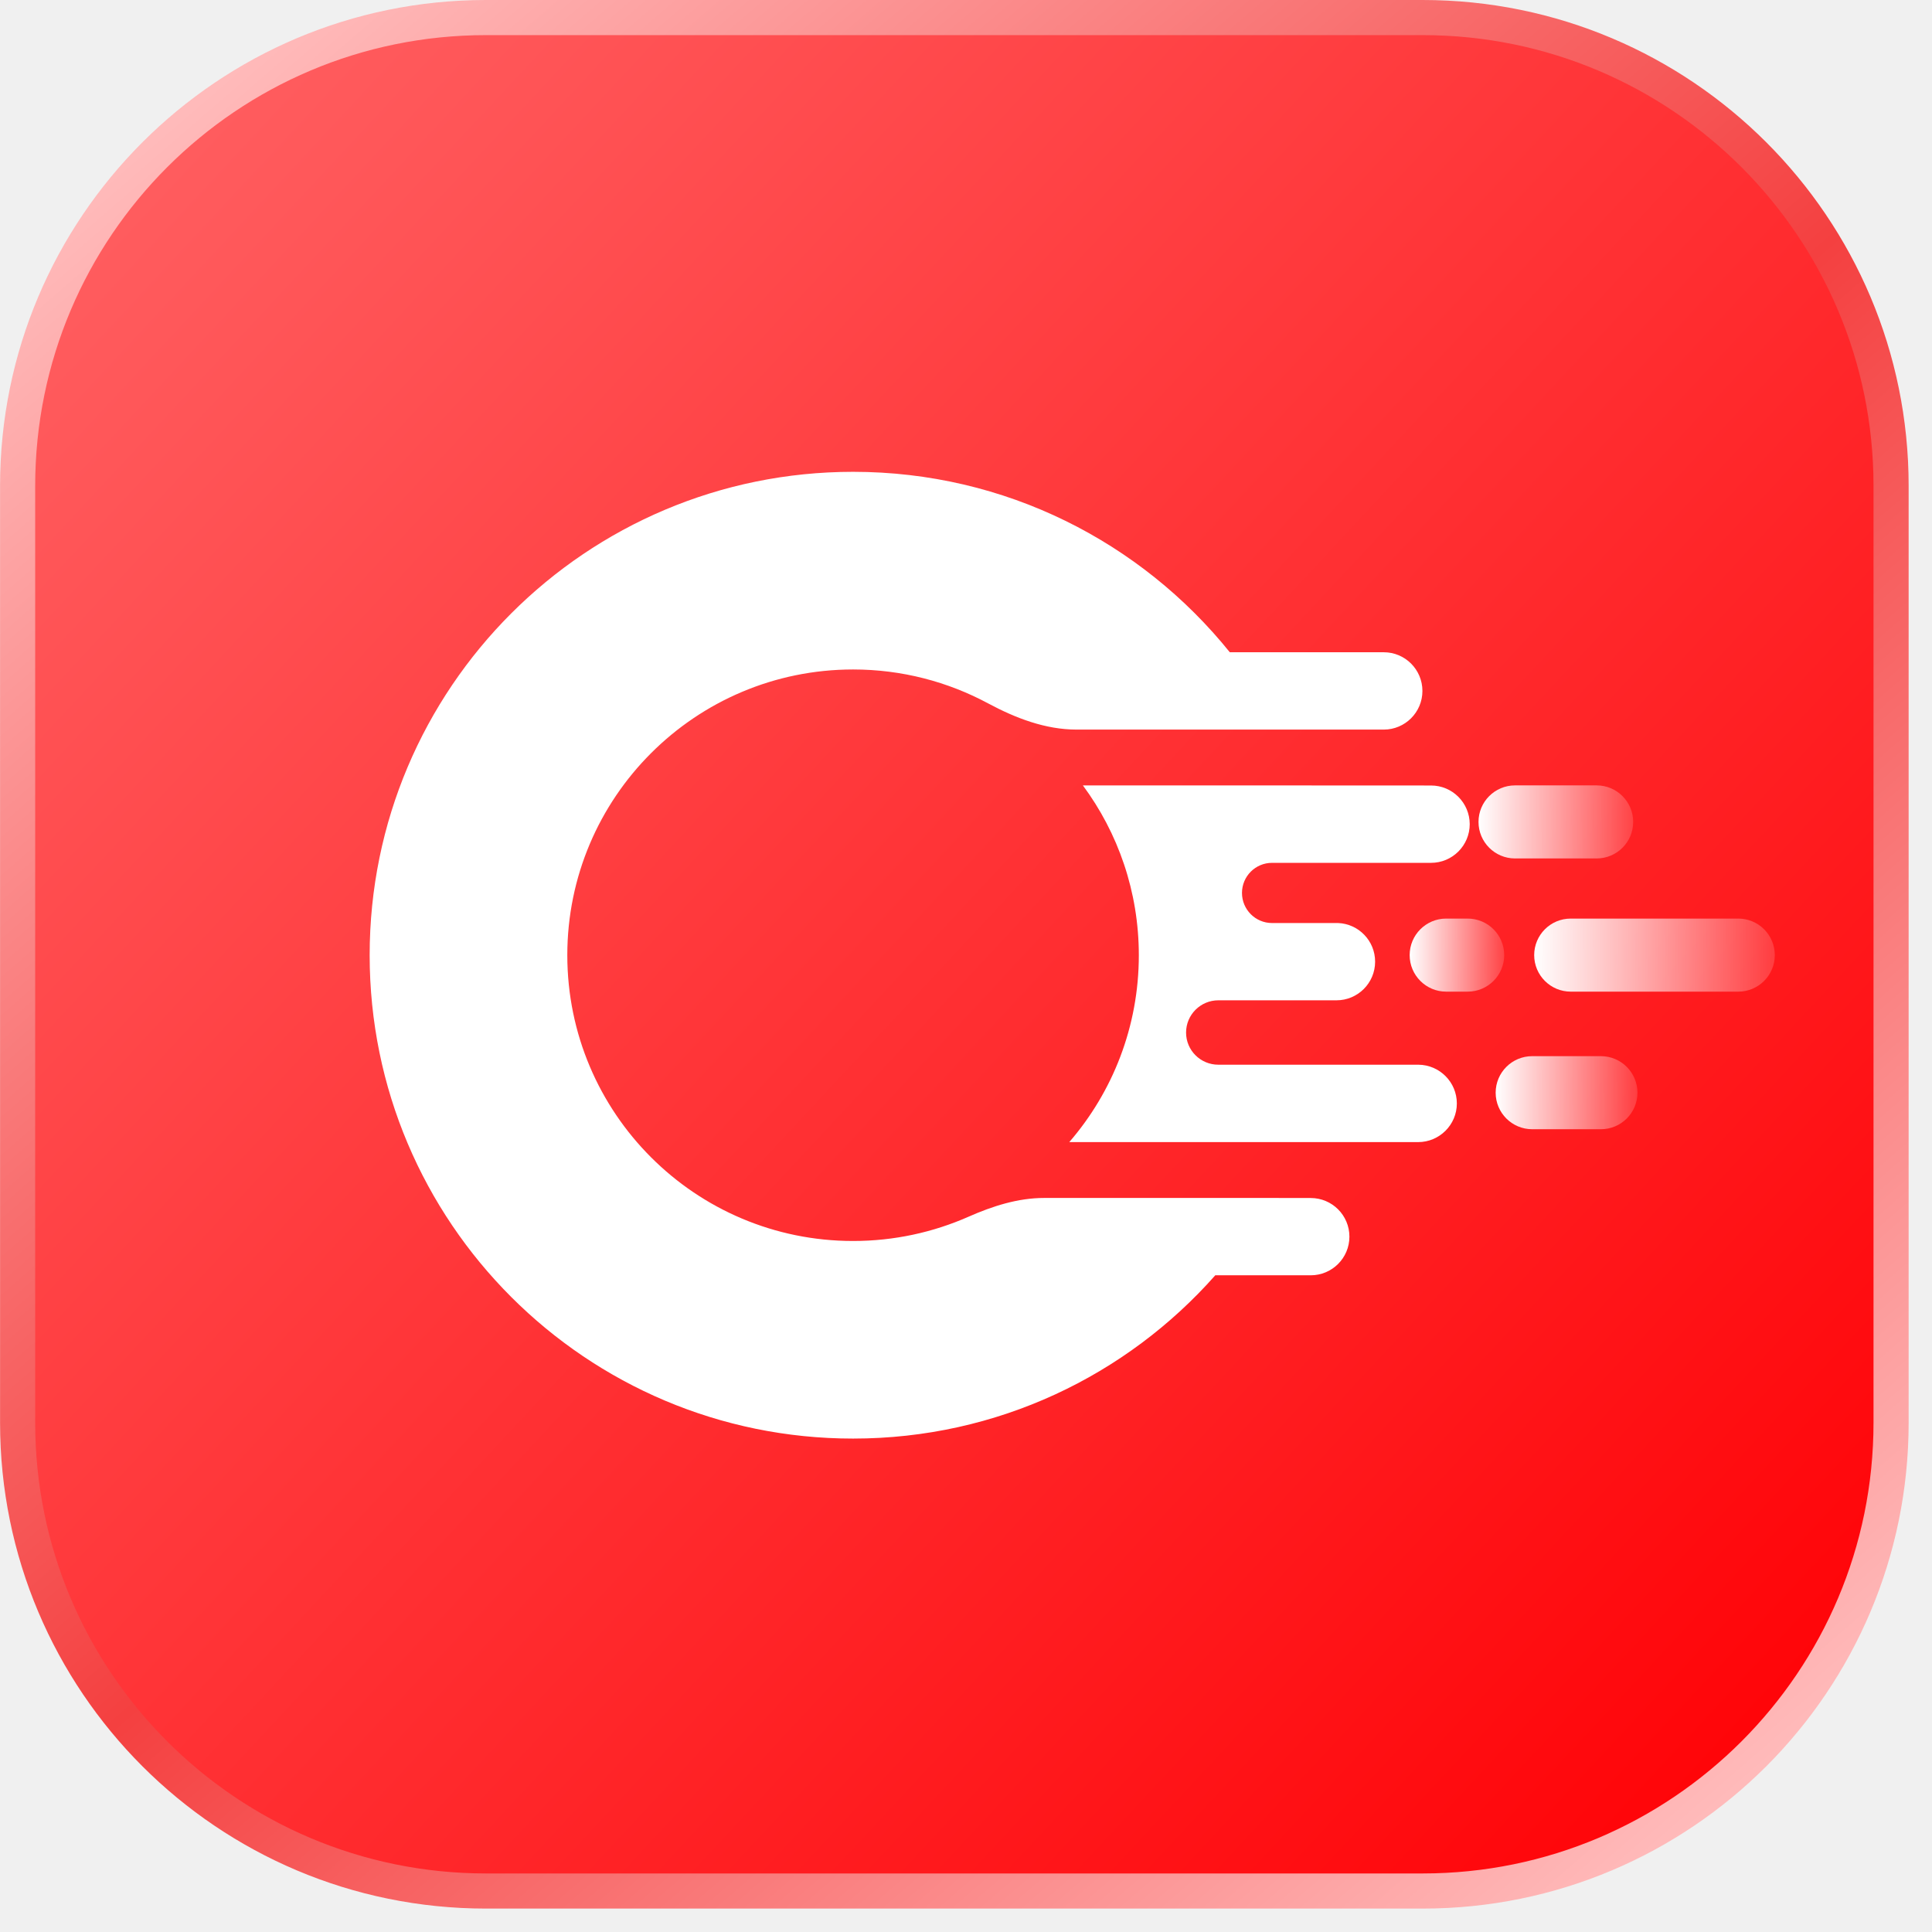
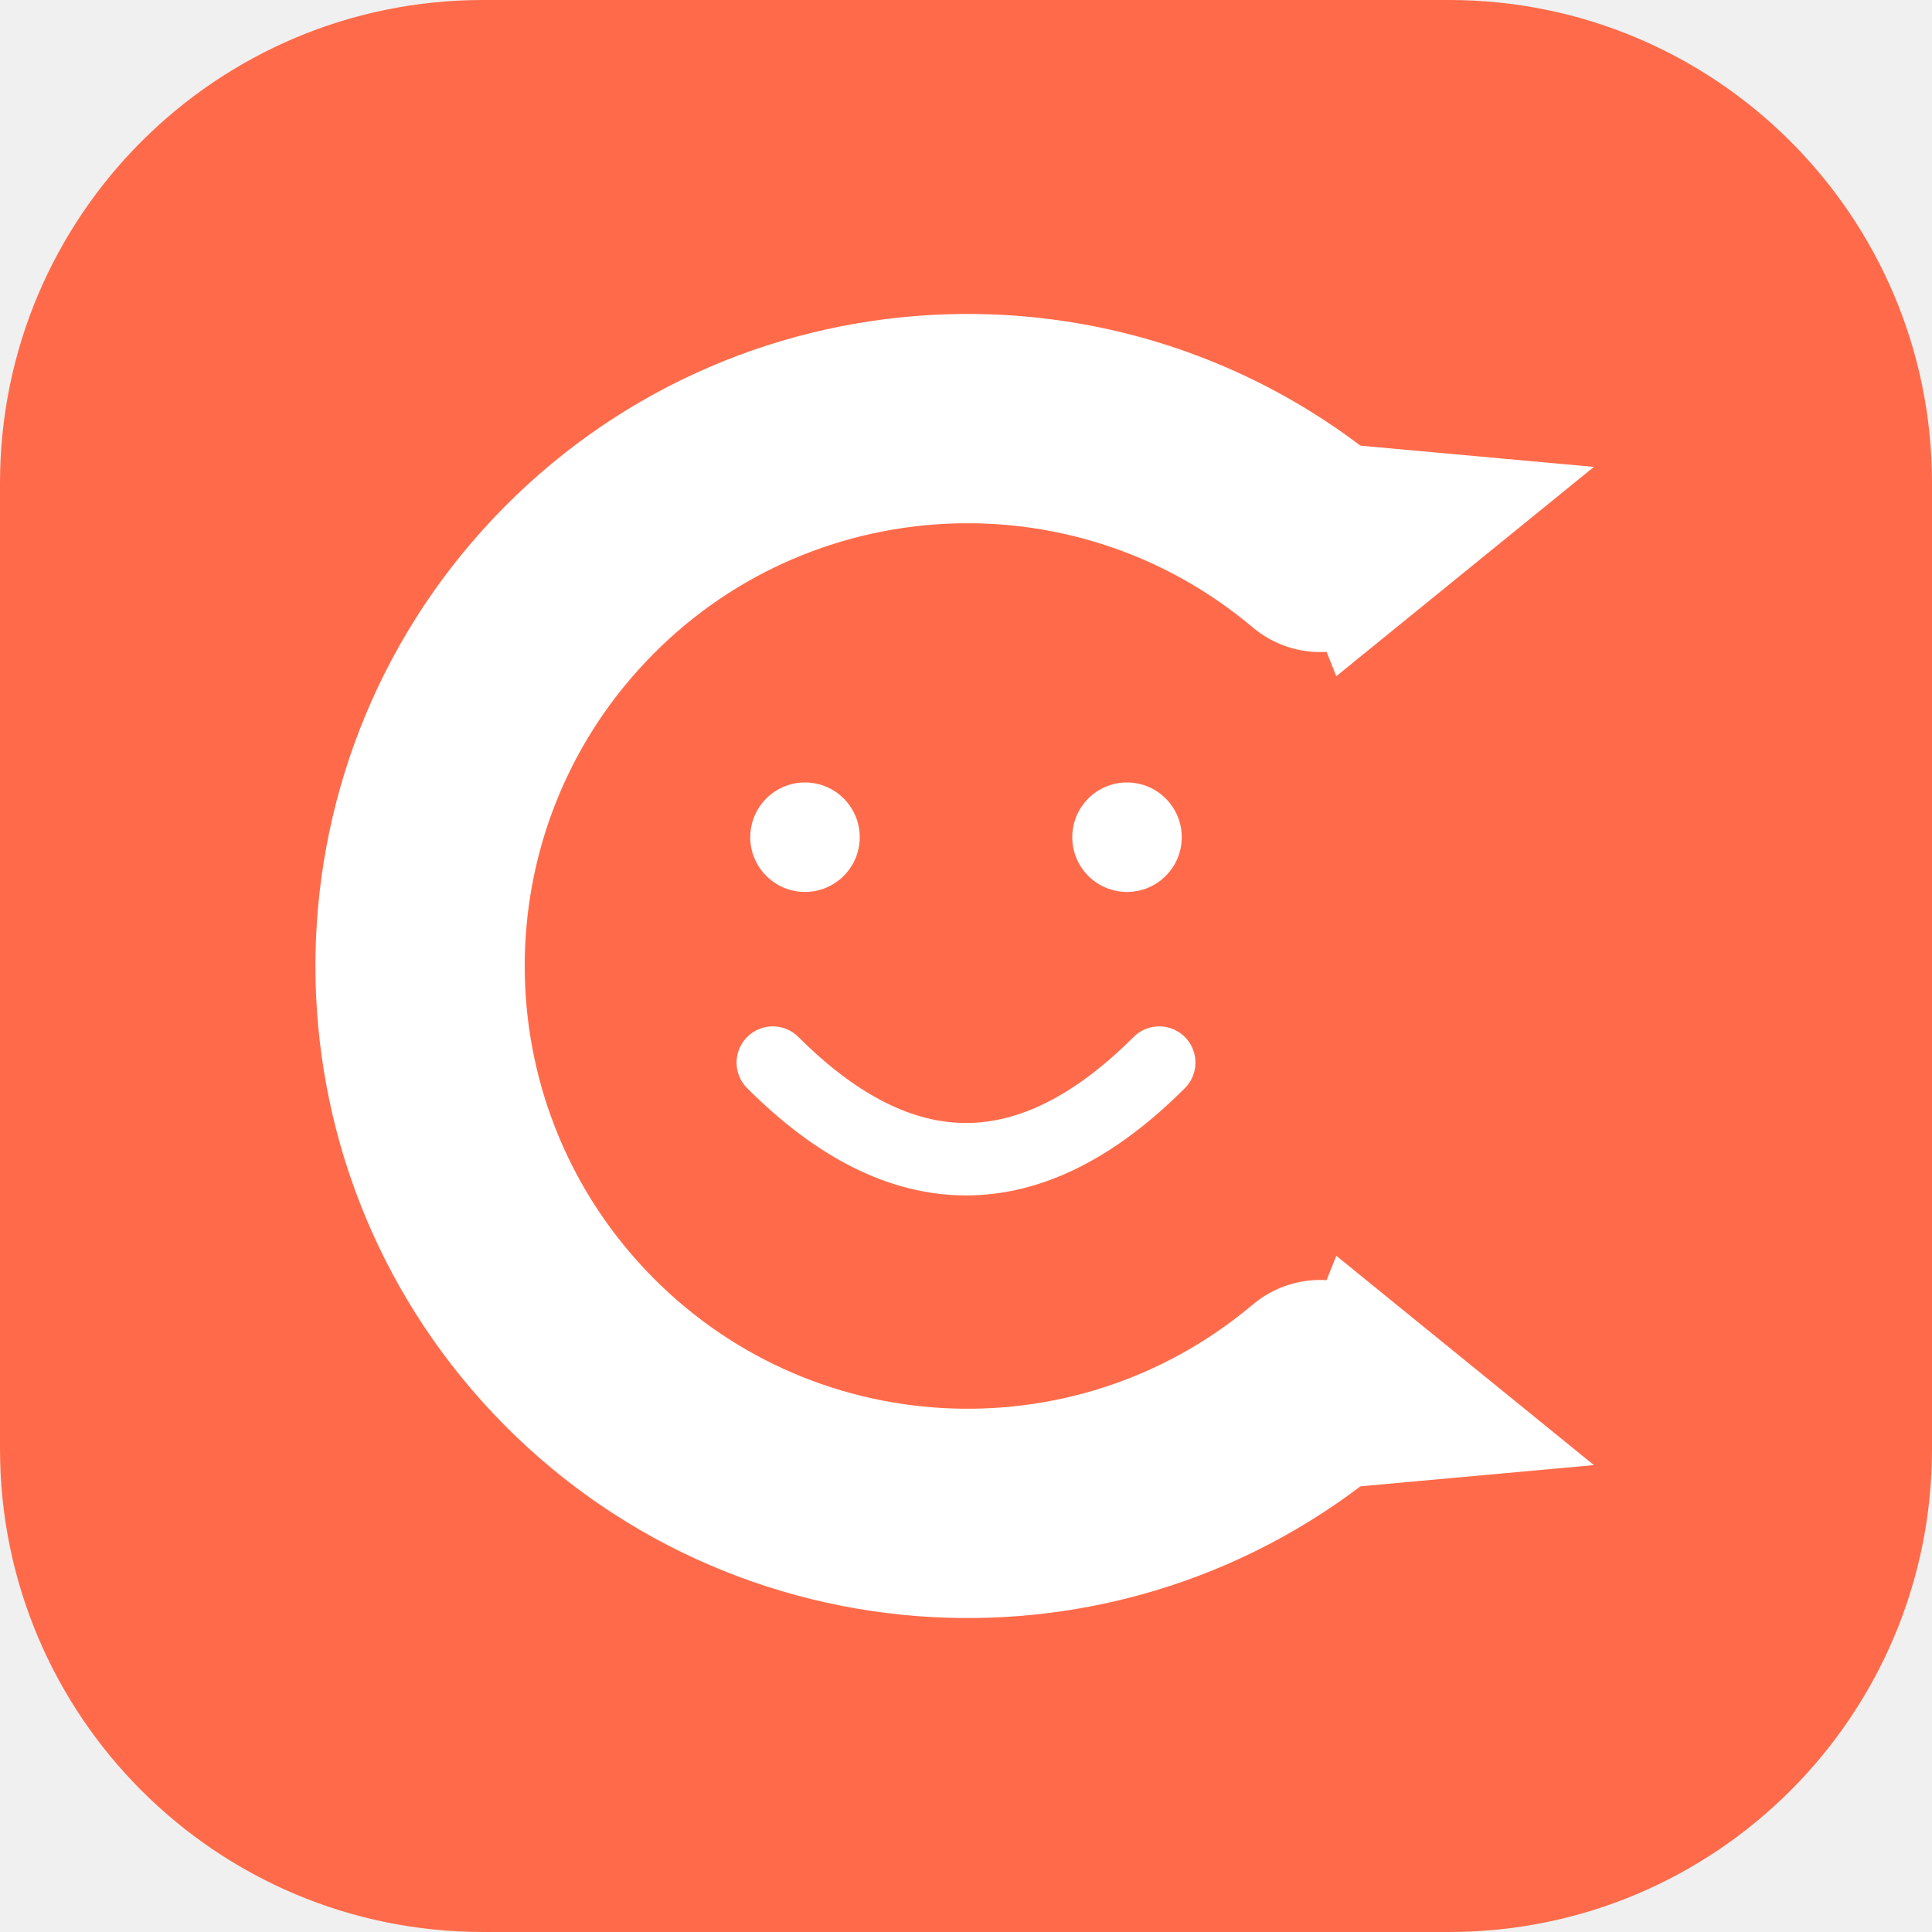
- <svg xmlns="http://www.w3.org/2000/svg" width="33" height="33" viewBox="0 0 33 33" fill="none">
-   <rect x="0.301" y="0.3" width="32" height="32" rx="8" fill="url(#paint0_linear_109_19481)" stroke="url(#paint1_linear_109_19481)" stroke-width="0.6" />
-   <rect x="24.078" y="15.69" width="1.615" height="1.248" rx="0.624" fill="url(#paint2_linear_109_19481)" />
-   <rect x="26.205" y="15.69" width="4.11" height="1.248" rx="0.624" fill="url(#paint3_linear_109_19481)" />
-   <rect x="25.547" y="18.04" width="2.422" height="1.248" rx="0.624" fill="url(#paint4_linear_109_19481)" />
-   <rect x="25.254" y="13.415" width="2.642" height="1.248" rx="0.624" fill="url(#paint5_linear_109_19481)" />
-   <path d="M14.571 8.059C17.172 8.059 19.492 9.261 21.006 11.141H23.636C24 11.141 24.296 11.437 24.296 11.802C24.296 12.166 24 12.462 23.636 12.462H18.39C17.856 12.462 17.347 12.266 16.877 12.014C16.19 11.645 15.405 11.435 14.571 11.435C11.876 11.436 9.69 13.621 9.69 16.316C9.691 19.012 11.876 21.197 14.571 21.197C15.273 21.197 15.939 21.049 16.542 20.783C16.952 20.602 17.386 20.462 17.834 20.462H21.713L22.388 20.463C22.753 20.463 23.049 20.758 23.049 21.123C23.049 21.488 22.753 21.783 22.388 21.783H20.758C19.245 23.494 17.034 24.572 14.571 24.572C10.011 24.572 6.314 20.876 6.314 16.315C6.314 11.755 10.011 8.059 14.571 8.059ZM24.443 13.417C24.808 13.417 25.103 13.713 25.104 14.077C25.104 14.442 24.808 14.738 24.443 14.738H21.727C21.444 14.738 21.214 14.968 21.214 15.252C21.214 15.536 21.444 15.766 21.727 15.766H22.855C23.207 15.78 23.488 16.07 23.488 16.426C23.488 16.79 23.193 17.086 22.828 17.086H20.81C20.506 17.086 20.259 17.333 20.259 17.637C20.259 17.941 20.506 18.186 20.81 18.186H24.227C24.59 18.189 24.884 18.484 24.884 18.848C24.884 19.212 24.587 19.508 24.223 19.508H18.264C19.004 18.652 19.452 17.537 19.452 16.316C19.452 15.23 19.097 14.227 18.497 13.416H22.305L24.443 13.417Z" fill="white" />
-   <defs>
-     <linearGradient id="paint0_linear_109_19481" x1="30.801" y1="29.8" x2="1.801" y2="2.8" gradientUnits="userSpaceOnUse">
-       <stop stop-color="#FF0307" />
-       <stop offset="1" stop-color="#FF5E60" />
-     </linearGradient>
-     <linearGradient id="paint1_linear_109_19481" x1="3.301" y1="1.8" x2="28.801" y2="31.3" gradientUnits="userSpaceOnUse">
-       <stop stop-color="#FFBABA" />
-       <stop offset="0.514" stop-color="#F44040" />
-       <stop offset="1" stop-color="#FFBABA" />
-     </linearGradient>
-     <linearGradient id="paint2_linear_109_19481" x1="25.989" y1="16.306" x2="24.078" y2="16.309" gradientUnits="userSpaceOnUse">
-       <stop stop-color="white" stop-opacity="0" />
-       <stop offset="1" stop-color="white" />
-     </linearGradient>
-     <linearGradient id="paint3_linear_109_19481" x1="31.07" y1="16.306" x2="26.205" y2="16.326" gradientUnits="userSpaceOnUse">
-       <stop stop-color="white" stop-opacity="0" />
-       <stop offset="1" stop-color="white" />
-     </linearGradient>
-     <linearGradient id="paint4_linear_109_19481" x1="28.414" y1="18.656" x2="25.547" y2="18.663" gradientUnits="userSpaceOnUse">
-       <stop stop-color="white" stop-opacity="0" />
-       <stop offset="1" stop-color="white" />
-     </linearGradient>
-     <linearGradient id="paint5_linear_109_19481" x1="28.381" y1="14.031" x2="25.254" y2="14.039" gradientUnits="userSpaceOnUse">
-       <stop stop-color="white" stop-opacity="0" />
-       <stop offset="1" stop-color="white" />
-     </linearGradient>
-   </defs>
+ <svg xmlns="http://www.w3.org/2000/svg" viewBox="0 0 120 120" width="120" height="120" role="img" aria-label="HappyClaw icon">
+   <rect x="0" y="0" width="120" height="120" rx="30" fill="#FF6B4A" />
+   <path d="M82 34 A34 34 0 1 0 82 86" fill="none" stroke="#FFFFFF" stroke-width="13" stroke-linecap="round" />
+   <path d="M77 27 L99 29 L83 42 Z" fill="#FFFFFF" />
+   <path d="M77 93 L99 91 L83 78 Z" fill="#FFFFFF" />
+   <circle cx="50" cy="52" r="3.4" fill="#FFFFFF" />
+   <circle cx="70" cy="52" r="3.4" fill="#FFFFFF" />
+   <path d="M48 66 Q60 78 72 66" fill="none" stroke="#FFFFFF" stroke-width="4.5" stroke-linecap="round" />
</svg>
